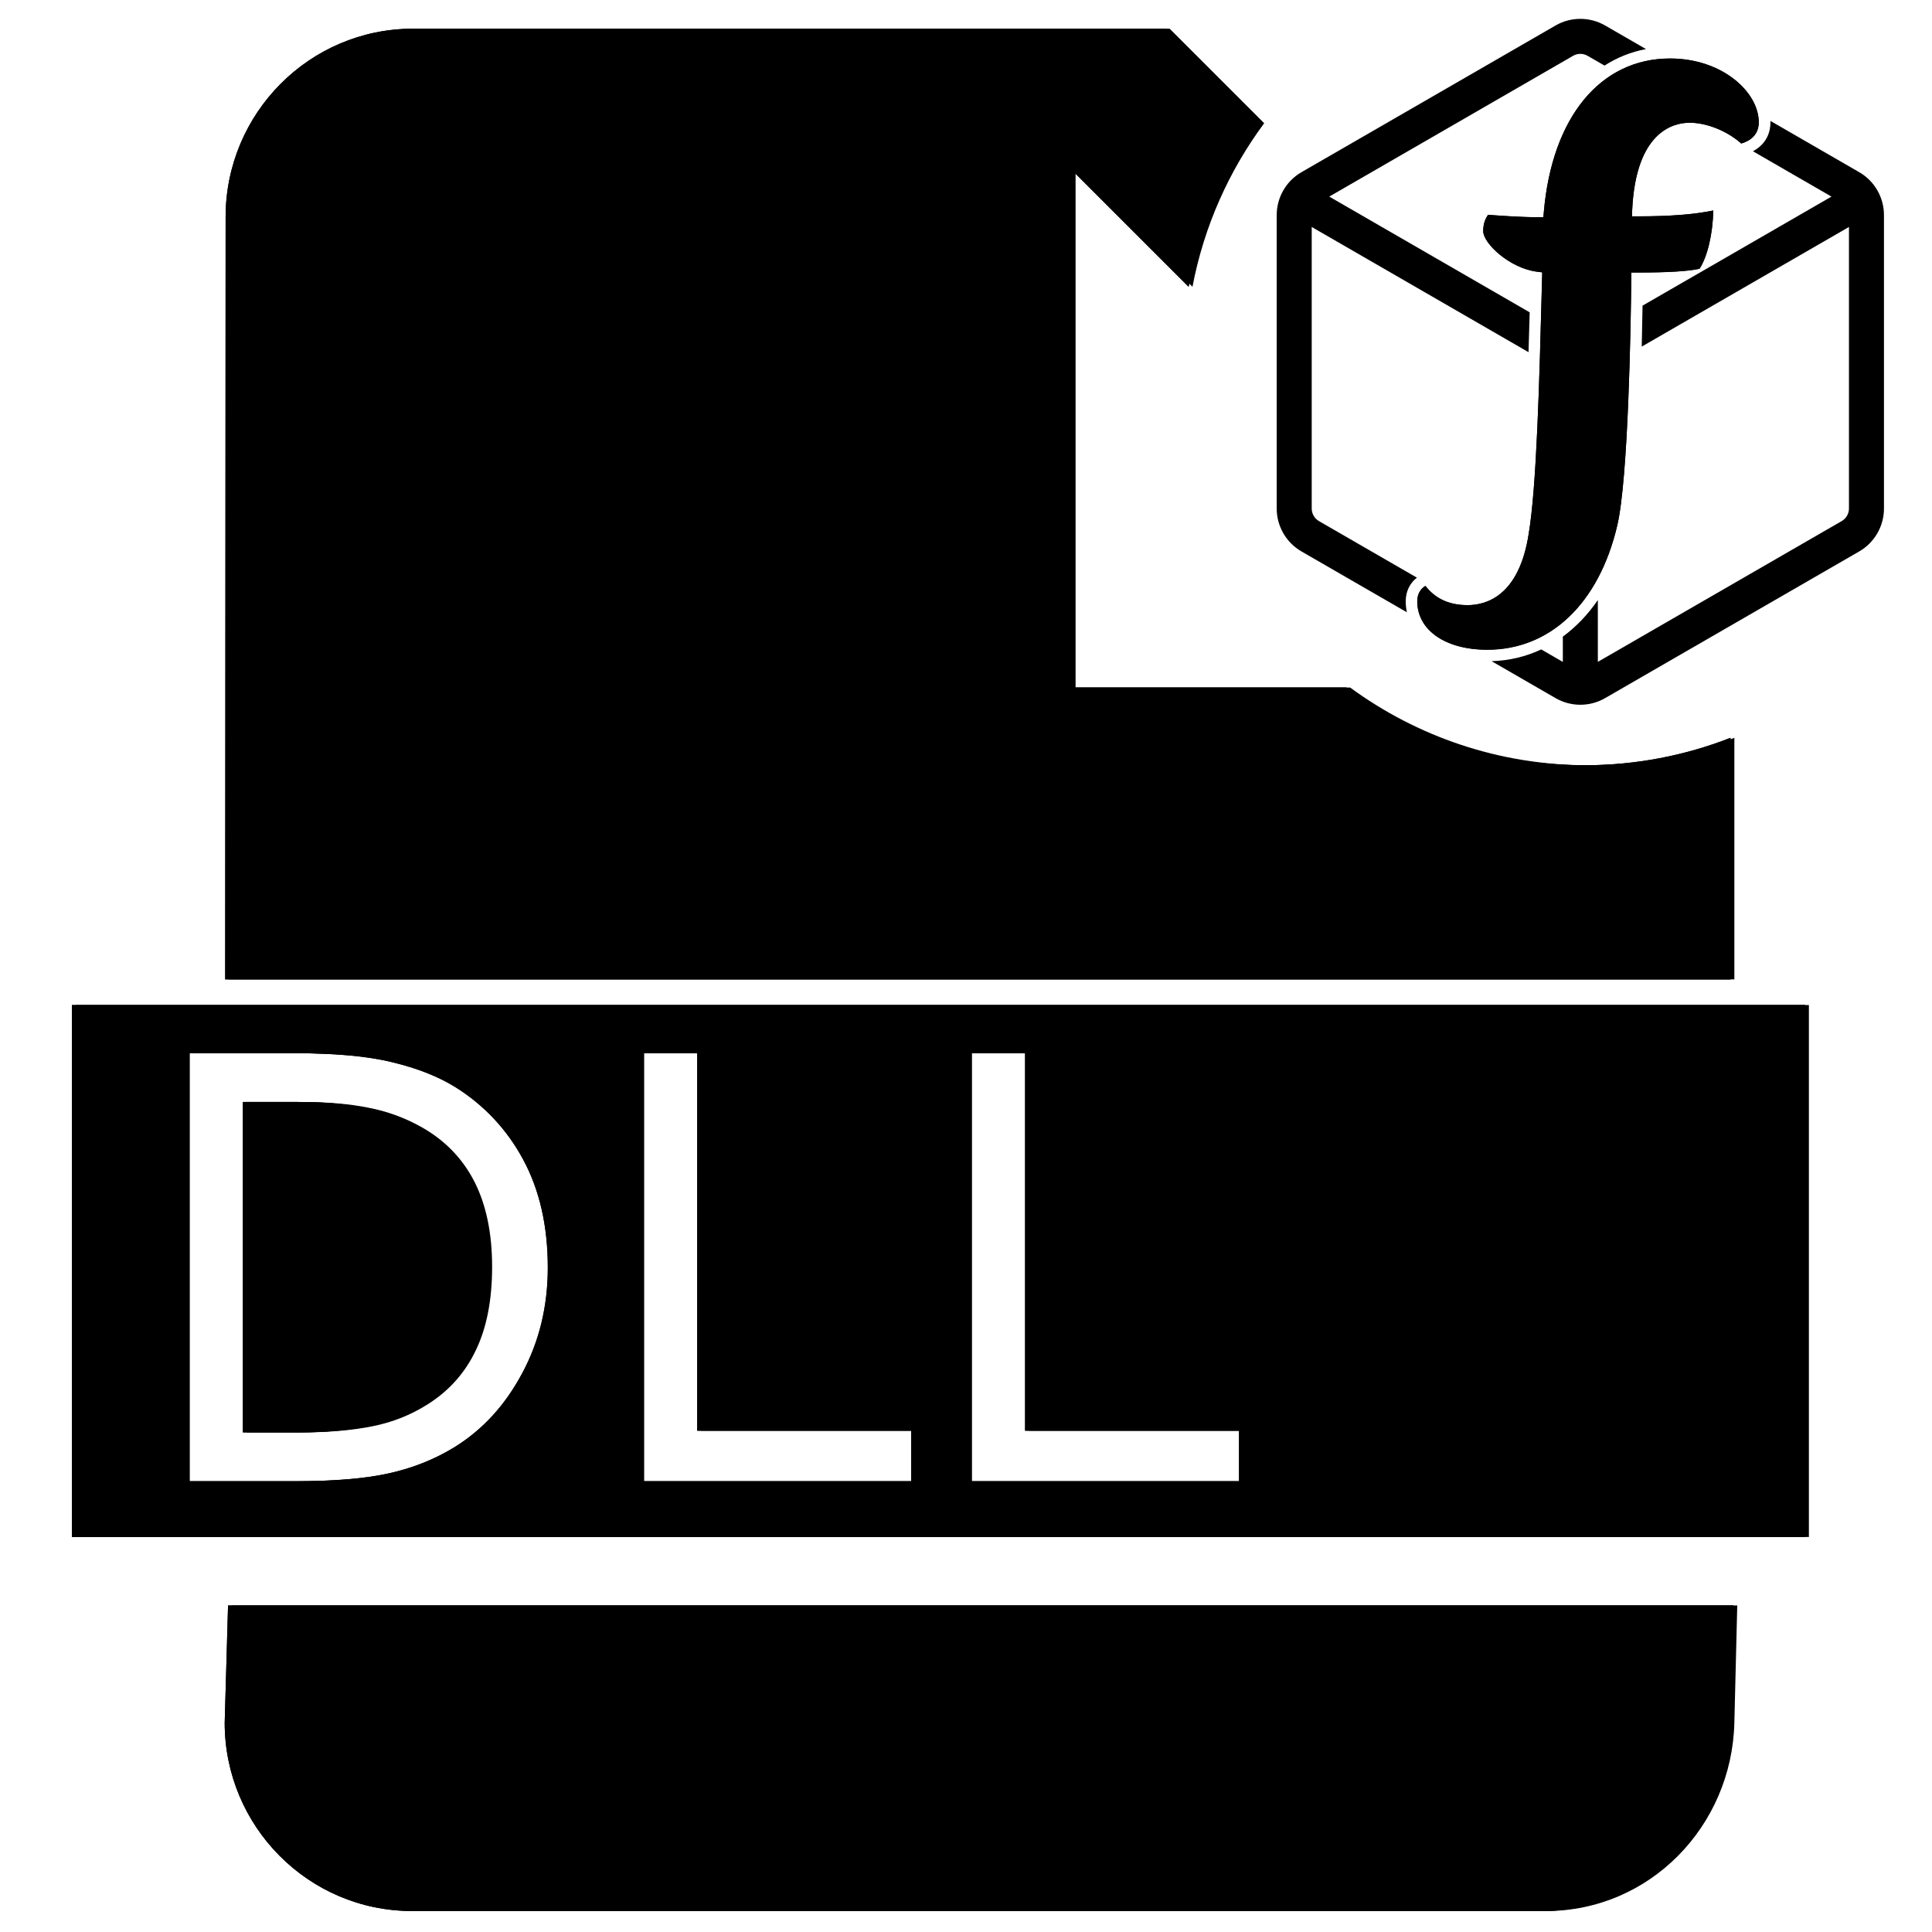
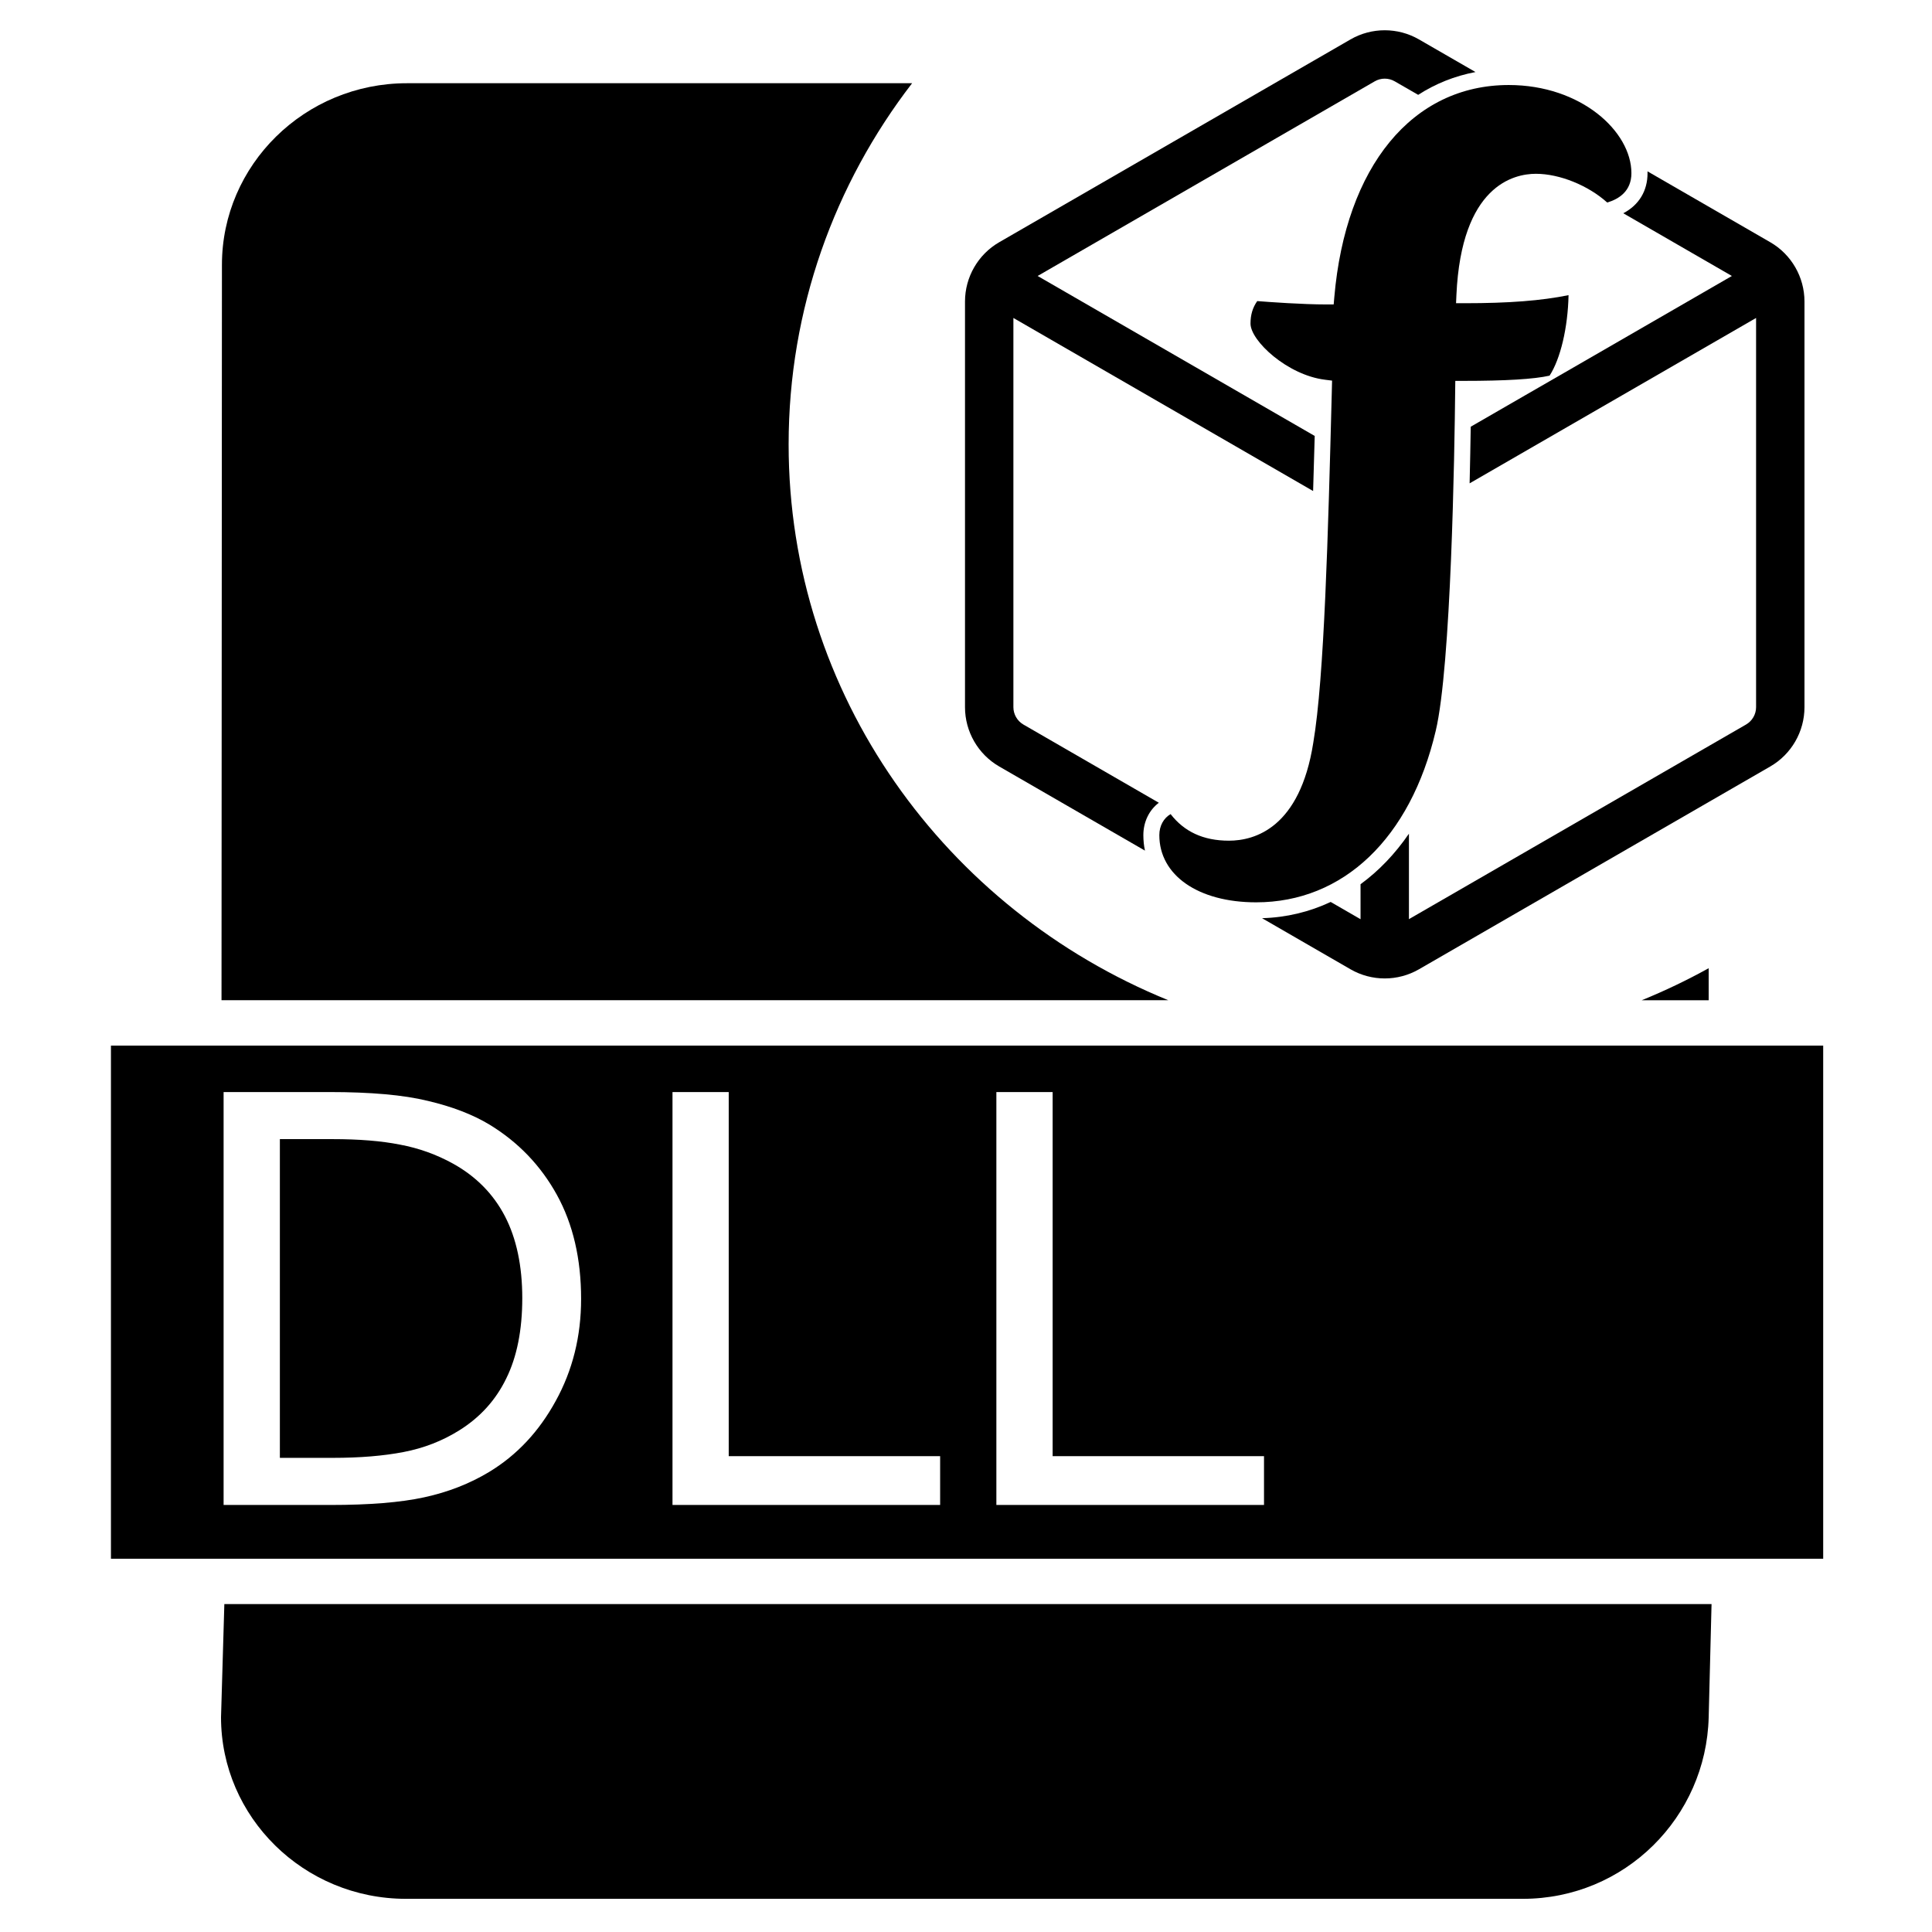
- <svg xmlns="http://www.w3.org/2000/svg" id="Layer_2" data-name="Layer 2" viewBox="0 0 500 500">
-   <defs>
-     <style>
-       .cls-1 {
-         clip-path: url(#clippath);
-       }
- 
-       .cls-2 {
-         fill: none;
-       }
- 
-       .cls-3 {
-         fill-rule: evenodd;
-       }
-     </style>
-     <clipPath id="clippath">
-       <rect class="cls-2" width="500" height="500" />
-     </clipPath>
-   </defs>
-   <g id="Layer_1-2" data-name="Layer 1">
-     <g class="cls-1">
+ <svg xmlns="http://www.w3.org/2000/svg" width="100%" height="100%" viewBox="0 0 4171 4171" version="1.1" xml:space="preserve" style="fill-rule:evenodd;clip-rule:evenodd;stroke-linejoin:round;stroke-miterlimit:2;">
+   <rect id="dynamic_library_member_function" x="2.203" y="2.465" width="4166.67" height="4166.67" style="fill:none;" />
+   <rect x="2.203" y="2.465" width="4166.67" height="4166.67" style="fill:none;" />
+   <clipPath id="_clip1">
+     <rect id="dynamic_library_member_function.svg" x="68.513" y="65.338" width="4034.05" height="4034.05" />
+   </clipPath>
+   <g clip-path="url(#_clip1)">
+     <path id="path18" d="M484.34,3463.08l-7.17,244.288c-0,215.642 178.593,392.019 399.465,392.019l2410.8,-0c220.79,-0 396.087,-176.457 401.444,-392.019l6.181,-244.288l-3210.72,-0Z" style="fill-rule:nonzero;" />
+     <path id="rect32-3" d="M1090.05,2625.65c-24.971,-47.876 -62.058,-85.613 -111.507,-113.212c-36.015,-19.955 -74.338,-33.714 -114.886,-41.278c-40.466,-8.046 -88.926,-11.909 -145.38,-11.909l-114.063,0l0,688.126l114.063,-0c58.514,-0 109.447,-4.184 152.797,-12.553c43.762,-8.368 83.898,-23.978 120.326,-46.749c45.41,-28.323 79.118,-65.819 101.535,-112.086c22.911,-46.347 34.614,-104.12 34.614,-173.56c0,-69.44 -12.609,-128.903 -37.499,-176.779Zm0,0c-24.971,-47.876 -62.058,-85.613 -111.507,-113.212c-36.015,-19.955 -74.338,-33.714 -114.886,-41.278c-40.466,-8.046 -88.926,-11.909 -145.38,-11.909l-114.063,0l0,688.126l114.063,-0c58.514,-0 109.447,-4.184 152.797,-12.553c43.762,-8.368 83.898,-23.978 120.326,-46.749c45.41,-28.323 79.118,-65.819 101.535,-112.086c22.911,-46.347 34.614,-104.12 34.614,-173.56c0,-69.44 -12.609,-128.903 -37.499,-176.779Zm0,0c-24.971,-47.876 -62.058,-85.613 -111.507,-113.212c-36.015,-19.955 -74.338,-33.714 -114.886,-41.278c-40.466,-8.046 -88.926,-11.909 -145.38,-11.909l-114.063,0l0,688.126l114.063,-0c58.514,-0 109.447,-4.184 152.797,-12.553c43.762,-8.368 83.898,-23.978 120.326,-46.749c45.41,-28.323 79.118,-65.819 101.535,-112.086c22.911,-46.347 34.614,-104.12 34.614,-173.56c0,-69.44 -12.609,-128.903 -37.499,-176.779Zm0,0c-24.971,-47.876 -62.058,-85.613 -111.507,-113.212c-36.015,-19.955 -74.338,-33.714 -114.886,-41.278c-40.466,-8.046 -88.926,-11.909 -145.38,-11.909l-114.063,0l0,688.126l114.063,-0c58.514,-0 109.447,-4.184 152.797,-12.553c43.762,-8.368 83.898,-23.978 120.326,-46.749c45.41,-28.323 79.118,-65.819 101.535,-112.086c22.911,-46.347 34.614,-104.12 34.614,-173.56c0,-69.44 -12.609,-128.903 -37.499,-176.779Zm-850.522,-368.282l0,1107.74l3696.56,0l0,-1107.74l-3696.56,0Zm960.217,767.141c-36.016,65.899 -83.816,117.074 -143.979,153.444c-41.702,25.105 -88.267,43.37 -139.776,54.554c-51.18,11.185 -118.595,16.576 -202.494,16.576l-230.761,-0l-0,-891.457l228.207,-0c89.173,-0 160.049,6.195 212.383,18.989c52.746,12.392 97.167,29.45 133.595,51.416c62.141,37.899 110.601,88.511 145.38,151.594c34.779,63.084 52.251,137.995 52.251,224.574c-0,81.108 -18.461,154.41 -54.806,220.31Zm829.918,224.574l-577.811,-0l0,-891.457l121.397,-0l0,786.13l456.414,-0l0,105.327Zm699.209,-0l-577.811,-0l-0,-891.457l121.479,-0l0,786.13l456.332,-0l-0,105.327Zm-1750.33,-736.645c-36.015,-19.955 -74.338,-33.714 -114.886,-41.278c-40.466,-8.046 -88.926,-11.909 -145.38,-11.909l-114.063,0l0,688.126l114.063,-0c58.514,-0 109.447,-4.184 152.797,-12.553c43.762,-8.368 83.898,-23.978 120.326,-46.749c45.41,-28.323 79.118,-65.819 101.535,-112.086c22.911,-46.347 34.614,-104.12 34.614,-173.56c0,-69.44 -12.609,-128.903 -37.499,-176.779c-24.971,-47.876 -62.058,-85.613 -111.507,-113.212Zm111.507,113.212c-24.971,-47.876 -62.058,-85.613 -111.507,-113.212c-36.015,-19.955 -74.338,-33.714 -114.886,-41.278c-40.466,-8.046 -88.926,-11.909 -145.38,-11.909l-114.063,0l0,688.126l114.063,-0c58.514,-0 109.447,-4.184 152.797,-12.553c43.762,-8.368 83.898,-23.978 120.326,-46.749c45.41,-28.323 79.118,-65.819 101.535,-112.086c22.911,-46.347 34.614,-104.12 34.614,-173.56c0,-69.44 -12.609,-128.903 -37.499,-176.779Zm0,0c-24.971,-47.876 -62.058,-85.613 -111.507,-113.212c-36.015,-19.955 -74.338,-33.714 -114.886,-41.278c-40.466,-8.046 -88.926,-11.909 -145.38,-11.909l-114.063,0l0,688.126l114.063,-0c58.514,-0 109.447,-4.184 152.797,-12.553c43.762,-8.368 83.898,-23.978 120.326,-46.749c45.41,-28.323 79.118,-65.819 101.535,-112.086c22.911,-46.347 34.614,-104.12 34.614,-173.56c0,-69.44 -12.609,-128.903 -37.499,-176.779Z" />
+     <path d="M3688.88,2159.41l-144.531,-0c49.775,-20.252 98.024,-43.371 144.531,-69.146l-0,69.146Zm-2810.27,-1979.73l1090.54,0c-167.36,217.261 -266.589,487.334 -266.589,779.856c-0,540.353 338.594,1004.1 819.76,1199.87l-2044.09,-0l0.907,-1587.71c-0,-215.642 178.675,-392.019 399.465,-392.019Z" style="fill-rule:nonzero;" />
+     <g id="Layer_1-2">
      <g>
        <g>
-           <path d="m481.18,44.57l-23-13.28c.01.11.01.23.01.34,0,3.35-1.62,5.97-4.54,7.51l20.33,11.74-30.13,17.4-8.47,4.88-10.29,5.94c-.05,3.21-.12,6.8-.21,10.6l53.63-30.96v72.87c0,1.33-.72,2.57-1.87,3.24l-63.12,36.44v-16c-2.6,3.79-5.65,6.97-9.06,9.46v6.55l-5.59-3.23c-3.96,1.86-8.28,2.91-12.85,3.04l16.57,9.57c1.98,1.14,4.19,1.71,6.4,1.71s4.42-.57,6.4-1.71l65.79-37.98c3.94-2.28,6.39-6.52,6.39-11.09V55.66c0-4.57-2.45-8.81-6.39-11.09Z" />
-           <path d="m339.47,131.61V58.74l56.11,32.4c.1-3.4.2-6.85.3-10.31l-51.87-29.95,63.11-36.44c1.16-.67,2.58-.67,3.74,0l4.39,2.53c3.24-2.09,6.84-3.53,10.73-4.27l-10.59-6.11c-3.95-2.28-8.85-2.28-12.8,0l-65.79,37.98c-3.94,2.28-6.39,6.52-6.39,11.09v75.95c0,4.57,2.45,8.81,6.39,11.09l27.3,15.76c-.2-.93-.3-1.9-.3-2.9,0-2.5,1.1-4.7,2.9-6.06l-25.37-14.65c-1.14-.67-1.86-1.91-1.86-3.24Z" />
+           <path d="M3822,523.038l-265.233,-153.143c0.115,1.268 0.115,2.652 0.115,3.921c0,38.631 -18.681,68.845 -52.354,86.604l234.443,135.384l-347.456,200.655l-97.675,56.275l-118.663,68.5c-0.576,37.017 -1.383,78.416 -2.421,122.238l618.454,-357.027l0,840.327c0,15.338 -8.303,29.637 -21.565,37.364l-727.891,420.221l-0,-184.51c-29.983,43.706 -65.155,80.377 -104.479,109.092l-0,75.533l-64.463,-37.248c-45.667,21.45 -95.484,33.558 -148.185,35.057l191.083,110.36c22.833,13.147 48.319,19.72 73.804,19.72c25.486,-0 50.971,-6.573 73.804,-19.72l758.682,-437.98c45.436,-26.293 73.689,-75.188 73.689,-127.889l-0,-875.845c-0,-52.701 -28.253,-101.596 -73.689,-127.889Z" style="fill-rule:nonzero;" />
+           <path d="M2187.82,1526.77l0,-840.327l647.054,373.632c1.153,-39.208 2.306,-78.993 3.459,-118.893l-598.158,-345.38l727.777,-420.221c13.377,-7.727 29.752,-7.727 43.129,-0l50.625,29.175c37.363,-24.101 78.878,-40.707 123.737,-49.241l-122.123,-70.459c-45.551,-26.293 -102.057,-26.293 -147.608,-0l-758.682,437.98c-45.435,26.293 -73.688,75.188 -73.688,127.889l-0,875.845c-0,52.701 28.253,101.596 73.688,127.889l314.82,181.742c-2.306,-10.724 -3.459,-21.91 -3.459,-33.442c-0,-28.83 12.685,-54.2 33.442,-69.883l-292.563,-168.942c-13.147,-7.727 -21.45,-22.026 -21.45,-37.364Z" style="fill-rule:nonzero;" />
        </g>
-         <path d="m368.91,151.62c-1.31.75-2.12,2.2-2.12,3.94,0,7.52,7.28,12.58,18.12,12.58,16.32,0,28.89-11.99,33.62-32.08,2.89-12.09,3.53-52.09,3.65-64.06l.02-1.48h1.48c7.95,0,13.25-.32,16.17-.98,2.04-3.14,3.43-9.01,3.55-15.07-5.11,1.04-11.16,1.51-19.49,1.51h-1.57l.07-1.57c.94-20.45,10.72-22.66,14.88-22.66,4.44,0,9.8,2.18,13.35,5.38,2.22-.66,4.53-2.15,4.53-5.5,0-7.8-9.43-16.5-22.96-16.5-18.03,0-30.54,15.21-32.66,39.71l-.12,1.37h-1.38c-4.44,0-10.65-.45-12.93-.63-.86,1.22-1.26,2.57-1.26,4.21,0,3.22,6.88,9.63,13.92,10.51l1.35.17-.06,2.42c-.68,26.16-1.39,53.21-3.46,65.38-2.5,15.94-10.96,18.33-15.79,18.33s-8.39-1.71-10.92-4.98Z" />
-         <g id="g30">
-           <path id="path18" d="m59.02,415.49l-.87,30.36c0,26.8,21.67,48.72,48.47,48.72h292.52c26.79,0,48.06-21.93,48.71-48.72l.75-30.36H59.02Z" />
-           <path d="m447.85,190.95v62.52H58.28l.11-197.32c0-26.8,21.68-48.72,48.47-48.72h194.85l24.46,24.46c-9.12,12.31-15.59,26.7-18.56,42.33l-30.25-30.25v133.96h71.05c17.25,12.65,38.54,20.12,61.56,20.12,13.36,0,26.14-2.51,37.88-7.1Z" />
-         </g>
-         <g id="layer3">
-           <path id="rect32" class="cls-3" d="m121.81,305.87c-3.03-5.95-7.53-10.64-13.53-14.07-4.37-2.48-9.02-4.19-13.94-5.13-4.91-1-10.79-1.48-17.64-1.48h-13.84v85.52h13.84c7.1,0,13.28-.52,18.54-1.56,5.31-1.04,10.18-2.98,14.6-5.81,5.51-3.52,9.6-8.18,12.32-13.93,2.78-5.76,4.2-12.94,4.2-21.57s-1.53-16.02-4.55-21.97Zm0,0c-3.03-5.95-7.53-10.64-13.53-14.07-4.37-2.48-9.02-4.19-13.94-5.13-4.91-1-10.79-1.48-17.64-1.48h-13.84v85.52h13.84c7.1,0,13.28-.52,18.54-1.56,5.31-1.04,10.18-2.98,14.6-5.81,5.51-3.52,9.6-8.18,12.32-13.93,2.78-5.76,4.2-12.94,4.2-21.57s-1.53-16.02-4.55-21.97Zm0,0c-3.03-5.95-7.53-10.64-13.53-14.07-4.37-2.48-9.02-4.19-13.94-5.13-4.91-1-10.79-1.48-17.64-1.48h-13.84v85.52h13.84c7.1,0,13.28-.52,18.54-1.56,5.31-1.04,10.18-2.98,14.6-5.81,5.51-3.52,9.6-8.18,12.32-13.93,2.78-5.76,4.2-12.94,4.2-21.57s-1.53-16.02-4.55-21.97Zm0,0c-3.03-5.95-7.53-10.64-13.53-14.07-4.37-2.48-9.02-4.19-13.94-5.13-4.91-1-10.79-1.48-17.64-1.48h-13.84v85.52h13.84c7.1,0,13.28-.52,18.54-1.56,5.31-1.04,10.18-2.98,14.6-5.81,5.51-3.52,9.6-8.18,12.32-13.93,2.78-5.76,4.2-12.94,4.2-21.57s-1.53-16.02-4.55-21.97Zm-103.2-45.77v137.67h448.53v-137.67H18.61Zm116.51,95.34c-4.37,8.19-10.17,14.55-17.47,19.07-5.06,3.12-10.71,5.39-16.96,6.78-6.21,1.39-14.39,2.06-24.57,2.06h-28v-110.79h27.69c10.82,0,19.42.77,25.77,2.36,6.4,1.54,11.79,3.66,16.21,6.39,7.54,4.71,13.42,11,17.64,18.84,4.22,7.84,6.34,17.15,6.34,27.91,0,10.08-2.24,19.19-6.65,27.38Zm100.7,27.91h-70.11v-110.79h14.73v97.7h55.38v13.09Zm84.84,0h-70.11v-110.79h14.74v97.7h55.37v13.09Zm-212.38-91.55c-4.37-2.48-9.02-4.19-13.94-5.13-4.91-1-10.79-1.48-17.64-1.48h-13.84v85.52h13.84c7.1,0,13.28-.52,18.54-1.56,5.31-1.04,10.18-2.98,14.6-5.81,5.51-3.52,9.6-8.18,12.32-13.93,2.78-5.76,4.2-12.94,4.2-21.57s-1.53-16.02-4.55-21.97c-3.03-5.95-7.53-10.64-13.53-14.07Zm13.53,14.07c-3.03-5.95-7.53-10.64-13.53-14.07-4.37-2.48-9.02-4.19-13.94-5.13-4.91-1-10.79-1.48-17.64-1.48h-13.84v85.52h13.84c7.1,0,13.28-.52,18.54-1.56,5.31-1.04,10.18-2.98,14.6-5.81,5.51-3.52,9.6-8.18,12.32-13.93,2.78-5.76,4.2-12.94,4.2-21.57s-1.53-16.02-4.55-21.97Zm0,0c-3.03-5.95-7.53-10.64-13.53-14.07-4.37-2.48-9.02-4.19-13.94-5.13-4.91-1-10.79-1.48-17.64-1.48h-13.84v85.52h13.84c7.1,0,13.28-.52,18.54-1.56,5.31-1.04,10.18-2.98,14.6-5.81,5.51-3.52,9.6-8.18,12.32-13.93,2.78-5.76,4.2-12.94,4.2-21.57s-1.53-16.02-4.55-21.97Z" />
-         </g>
-         <g id="g30-2" data-name="g30">
-           <path id="path18-2" data-name="path18" d="m60.02,415.49l-.87,30.36c0,26.8,21.67,48.72,48.47,48.72h292.52c26.79,0,48.06-21.93,48.71-48.72l.75-30.36H60.02Z" />
-           <path d="m448.85,190.95v62.52H59.28l.11-197.32c0-26.8,21.68-48.72,48.47-48.72h194.85l24.46,24.46c-9.12,12.31-15.59,26.7-18.56,42.33l-30.25-30.25v133.96h71.05c17.25,12.65,38.54,20.12,61.56,20.12,13.36,0,26.14-2.51,37.88-7.1Z" />
-         </g>
-         <g id="layer3-2" data-name="layer3">
-           <path id="rect32-2" data-name="rect32" class="cls-3" d="m122.81,305.87c-3.03-5.95-7.53-10.64-13.53-14.07-4.37-2.48-9.02-4.19-13.94-5.13-4.91-1-10.79-1.48-17.64-1.48h-13.84v85.52h13.84c7.1,0,13.28-.52,18.54-1.56,5.31-1.04,10.18-2.98,14.6-5.81,5.51-3.52,9.6-8.18,12.32-13.93,2.78-5.76,4.2-12.94,4.2-21.57s-1.53-16.02-4.55-21.97Zm0,0c-3.03-5.95-7.53-10.64-13.53-14.07-4.37-2.48-9.02-4.19-13.94-5.13-4.91-1-10.79-1.48-17.64-1.48h-13.84v85.52h13.84c7.1,0,13.28-.52,18.54-1.56,5.31-1.04,10.18-2.98,14.6-5.81,5.51-3.52,9.6-8.18,12.32-13.93,2.78-5.76,4.2-12.94,4.2-21.57s-1.53-16.02-4.55-21.97Zm0,0c-3.03-5.95-7.53-10.64-13.53-14.07-4.37-2.48-9.02-4.19-13.94-5.13-4.91-1-10.79-1.48-17.64-1.48h-13.84v85.52h13.84c7.1,0,13.28-.52,18.54-1.56,5.31-1.04,10.18-2.98,14.6-5.81,5.51-3.52,9.6-8.18,12.32-13.93,2.78-5.76,4.2-12.94,4.2-21.57s-1.53-16.02-4.55-21.97Zm0,0c-3.03-5.95-7.53-10.64-13.53-14.07-4.37-2.48-9.02-4.19-13.94-5.13-4.91-1-10.79-1.48-17.64-1.48h-13.84v85.52h13.84c7.1,0,13.28-.52,18.54-1.56,5.31-1.04,10.18-2.98,14.6-5.81,5.51-3.52,9.6-8.18,12.32-13.93,2.78-5.76,4.2-12.94,4.2-21.57s-1.53-16.02-4.55-21.97Zm-103.2-45.77v137.67h448.53v-137.67H19.61Zm116.51,95.34c-4.37,8.19-10.17,14.55-17.47,19.07-5.06,3.12-10.71,5.39-16.96,6.78-6.21,1.39-14.39,2.06-24.57,2.06h-28v-110.79h27.69c10.82,0,19.42.77,25.77,2.36,6.4,1.54,11.79,3.66,16.21,6.39,7.54,4.71,13.42,11,17.64,18.84,4.22,7.84,6.34,17.15,6.34,27.91,0,10.08-2.24,19.19-6.65,27.38Zm100.7,27.91h-70.11v-110.79h14.73v97.7h55.38v13.09Zm84.84,0h-70.11v-110.79h14.74v97.7h55.37v13.09Zm-212.38-91.55c-4.37-2.48-9.02-4.19-13.94-5.13-4.91-1-10.79-1.48-17.64-1.48h-13.84v85.52h13.84c7.1,0,13.28-.52,18.54-1.56,5.31-1.04,10.18-2.98,14.6-5.81,5.51-3.52,9.6-8.18,12.32-13.93,2.78-5.76,4.2-12.94,4.2-21.57s-1.53-16.02-4.55-21.97c-3.03-5.95-7.53-10.64-13.53-14.07Zm13.53,14.07c-3.03-5.95-7.53-10.64-13.53-14.07-4.37-2.48-9.02-4.19-13.94-5.13-4.91-1-10.79-1.48-17.64-1.48h-13.84v85.52h13.84c7.1,0,13.28-.52,18.54-1.56,5.31-1.04,10.18-2.98,14.6-5.81,5.51-3.52,9.6-8.18,12.32-13.93,2.78-5.76,4.2-12.94,4.2-21.57s-1.53-16.02-4.55-21.97Zm0,0c-3.03-5.95-7.53-10.64-13.53-14.07-4.37-2.48-9.02-4.19-13.94-5.13-4.91-1-10.79-1.48-17.64-1.48h-13.84v85.52h13.84c7.1,0,13.28-.52,18.54-1.56,5.31-1.04,10.18-2.98,14.6-5.81,5.51-3.52,9.6-8.18,12.32-13.93,2.78-5.76,4.2-12.94,4.2-21.57s-1.53-16.02-4.55-21.97Z" />
-         </g>
-         <g id="g30-3" data-name="g30">
-           <path id="path18-3" data-name="path18" d="m59.02,415.49l-.87,30.36c0,26.8,21.67,48.72,48.47,48.72h292.52c26.79,0,48.06-21.93,48.71-48.72l.75-30.36H59.02Z" />
-           <path d="m447.85,190.95v62.52H58.28l.11-197.32c0-26.8,21.68-48.72,48.47-48.72h194.85l24.46,24.46c-9.12,12.31-15.59,26.7-18.56,42.33l-30.25-30.25v133.96h71.05c17.25,12.65,38.54,20.12,61.56,20.12,13.36,0,26.14-2.51,37.88-7.1Z" />
-         </g>
-         <g id="layer3-3" data-name="layer3">
-           <path id="rect32-3" data-name="rect32" class="cls-3" d="m121.81,305.87c-3.03-5.95-7.53-10.64-13.53-14.07-4.37-2.48-9.02-4.19-13.94-5.13-4.91-1-10.79-1.48-17.64-1.48h-13.84v85.52h13.84c7.1,0,13.28-.52,18.54-1.56,5.31-1.04,10.18-2.98,14.6-5.81,5.51-3.52,9.6-8.18,12.32-13.93,2.78-5.76,4.2-12.94,4.2-21.57s-1.53-16.02-4.55-21.97Zm0,0c-3.03-5.95-7.53-10.64-13.53-14.07-4.37-2.48-9.02-4.19-13.94-5.13-4.91-1-10.79-1.48-17.64-1.48h-13.84v85.52h13.84c7.1,0,13.28-.52,18.54-1.56,5.31-1.04,10.18-2.98,14.6-5.81,5.51-3.52,9.6-8.18,12.32-13.93,2.78-5.76,4.2-12.94,4.2-21.57s-1.53-16.02-4.55-21.97Zm0,0c-3.03-5.95-7.53-10.64-13.53-14.07-4.37-2.48-9.02-4.19-13.94-5.13-4.91-1-10.79-1.48-17.64-1.48h-13.84v85.52h13.84c7.1,0,13.28-.52,18.54-1.56,5.31-1.04,10.18-2.98,14.6-5.81,5.51-3.52,9.6-8.18,12.32-13.93,2.78-5.76,4.2-12.94,4.2-21.57s-1.53-16.02-4.55-21.97Zm0,0c-3.03-5.95-7.53-10.64-13.53-14.07-4.37-2.48-9.02-4.19-13.94-5.13-4.91-1-10.79-1.48-17.64-1.48h-13.84v85.52h13.84c7.1,0,13.28-.52,18.54-1.56,5.31-1.04,10.18-2.98,14.6-5.81,5.51-3.52,9.6-8.18,12.32-13.93,2.78-5.76,4.2-12.94,4.2-21.57s-1.53-16.02-4.55-21.97Zm-103.2-45.77v137.67h448.53v-137.67H18.61Zm116.51,95.34c-4.37,8.19-10.17,14.55-17.47,19.07-5.06,3.12-10.71,5.39-16.96,6.78-6.21,1.39-14.39,2.06-24.57,2.06h-28v-110.79h27.69c10.82,0,19.42.77,25.77,2.36,6.4,1.54,11.79,3.66,16.21,6.39,7.54,4.71,13.42,11,17.64,18.84,4.22,7.84,6.34,17.15,6.34,27.91,0,10.08-2.24,19.19-6.65,27.38Zm100.7,27.91h-70.11v-110.79h14.73v97.7h55.38v13.09Zm84.84,0h-70.11v-110.79h14.74v97.7h55.37v13.09Zm-212.38-91.55c-4.37-2.48-9.02-4.19-13.94-5.13-4.91-1-10.79-1.48-17.64-1.48h-13.84v85.52h13.84c7.1,0,13.28-.52,18.54-1.56,5.31-1.04,10.18-2.98,14.6-5.81,5.51-3.52,9.6-8.18,12.32-13.93,2.78-5.76,4.2-12.94,4.2-21.57s-1.53-16.02-4.55-21.97c-3.03-5.95-7.53-10.64-13.53-14.07Zm13.53,14.07c-3.03-5.95-7.53-10.64-13.53-14.07-4.37-2.48-9.02-4.19-13.94-5.13-4.91-1-10.79-1.48-17.64-1.48h-13.84v85.52h13.84c7.1,0,13.28-.52,18.54-1.56,5.31-1.04,10.18-2.98,14.6-5.81,5.51-3.52,9.6-8.18,12.32-13.93,2.78-5.76,4.2-12.94,4.2-21.57s-1.53-16.02-4.55-21.97Zm0,0c-3.03-5.95-7.53-10.64-13.53-14.07-4.37-2.48-9.02-4.19-13.94-5.13-4.91-1-10.79-1.48-17.64-1.48h-13.84v85.52h13.84c7.1,0,13.28-.52,18.54-1.56,5.31-1.04,10.18-2.98,14.6-5.81,5.51-3.52,9.6-8.18,12.32-13.93,2.78-5.76,4.2-12.94,4.2-21.57s-1.53-16.02-4.55-21.97Z" />
-         </g>
-         <path d="m368.9,151.64c-1.31.75-2.12,2.2-2.12,3.94,0,7.52,7.28,12.58,18.12,12.58,16.32,0,28.89-11.99,33.62-32.08,2.89-12.09,3.53-52.09,3.65-64.06l.02-1.48h1.48c7.95,0,13.25-.32,16.17-.98,2.04-3.14,3.43-9.01,3.55-15.07-5.11,1.04-11.16,1.51-19.49,1.51h-1.57l.07-1.57c.94-20.45,10.72-22.66,14.88-22.66,4.44,0,9.8,2.18,13.35,5.38,2.22-.66,4.53-2.15,4.53-5.5,0-7.8-9.43-16.5-22.96-16.5-18.03,0-30.54,15.21-32.66,39.71l-.12,1.37h-1.38c-4.44,0-10.65-.45-12.93-.63-.86,1.22-1.26,2.57-1.26,4.21,0,3.22,6.88,9.63,13.92,10.51l1.35.17-.06,2.42c-.68,26.16-1.39,53.21-3.46,65.38-2.5,15.94-10.96,18.33-15.79,18.33s-8.39-1.71-10.92-4.98Z" />
+         <path d="M2527.32,1757.53c-15.107,8.649 -24.448,25.37 -24.448,45.436c0,86.719 83.952,145.071 208.958,145.071c188.2,-0 333.156,-138.267 387.701,-369.943c33.327,-139.42 40.708,-600.695 42.092,-738.732l0.23,-17.067l17.067,0c91.679,0 152.798,-3.69 186.471,-11.301c23.525,-36.21 39.554,-103.902 40.938,-173.785c-58.928,11.993 -128.696,17.413 -224.756,17.413l-18.105,-0l0.807,-18.105c10.84,-235.827 123.622,-261.313 171.594,-261.313c51.202,0 113.013,25.14 153.951,62.042c25.601,-7.611 52.239,-24.794 52.239,-63.425c0,-89.949 -108.745,-190.276 -264.772,-190.276c-207.919,-0 -352.183,175.4 -376.631,457.93l-1.383,15.799l-15.914,0c-51.202,0 -122.815,-5.189 -149.108,-7.265c-9.917,14.069 -14.53,29.637 -14.53,48.549c0,37.133 79.34,111.052 160.524,121.2l15.568,1.961l-0.692,27.907c-7.842,301.674 -16.029,613.611 -39.9,753.954c-28.83,183.818 -126.39,211.379 -182.088,211.379c-55.699,-0 -96.753,-19.72 -125.929,-57.429l0.116,0Z" style="fill-rule:nonzero;" />
      </g>
    </g>
  </g>
</svg>
